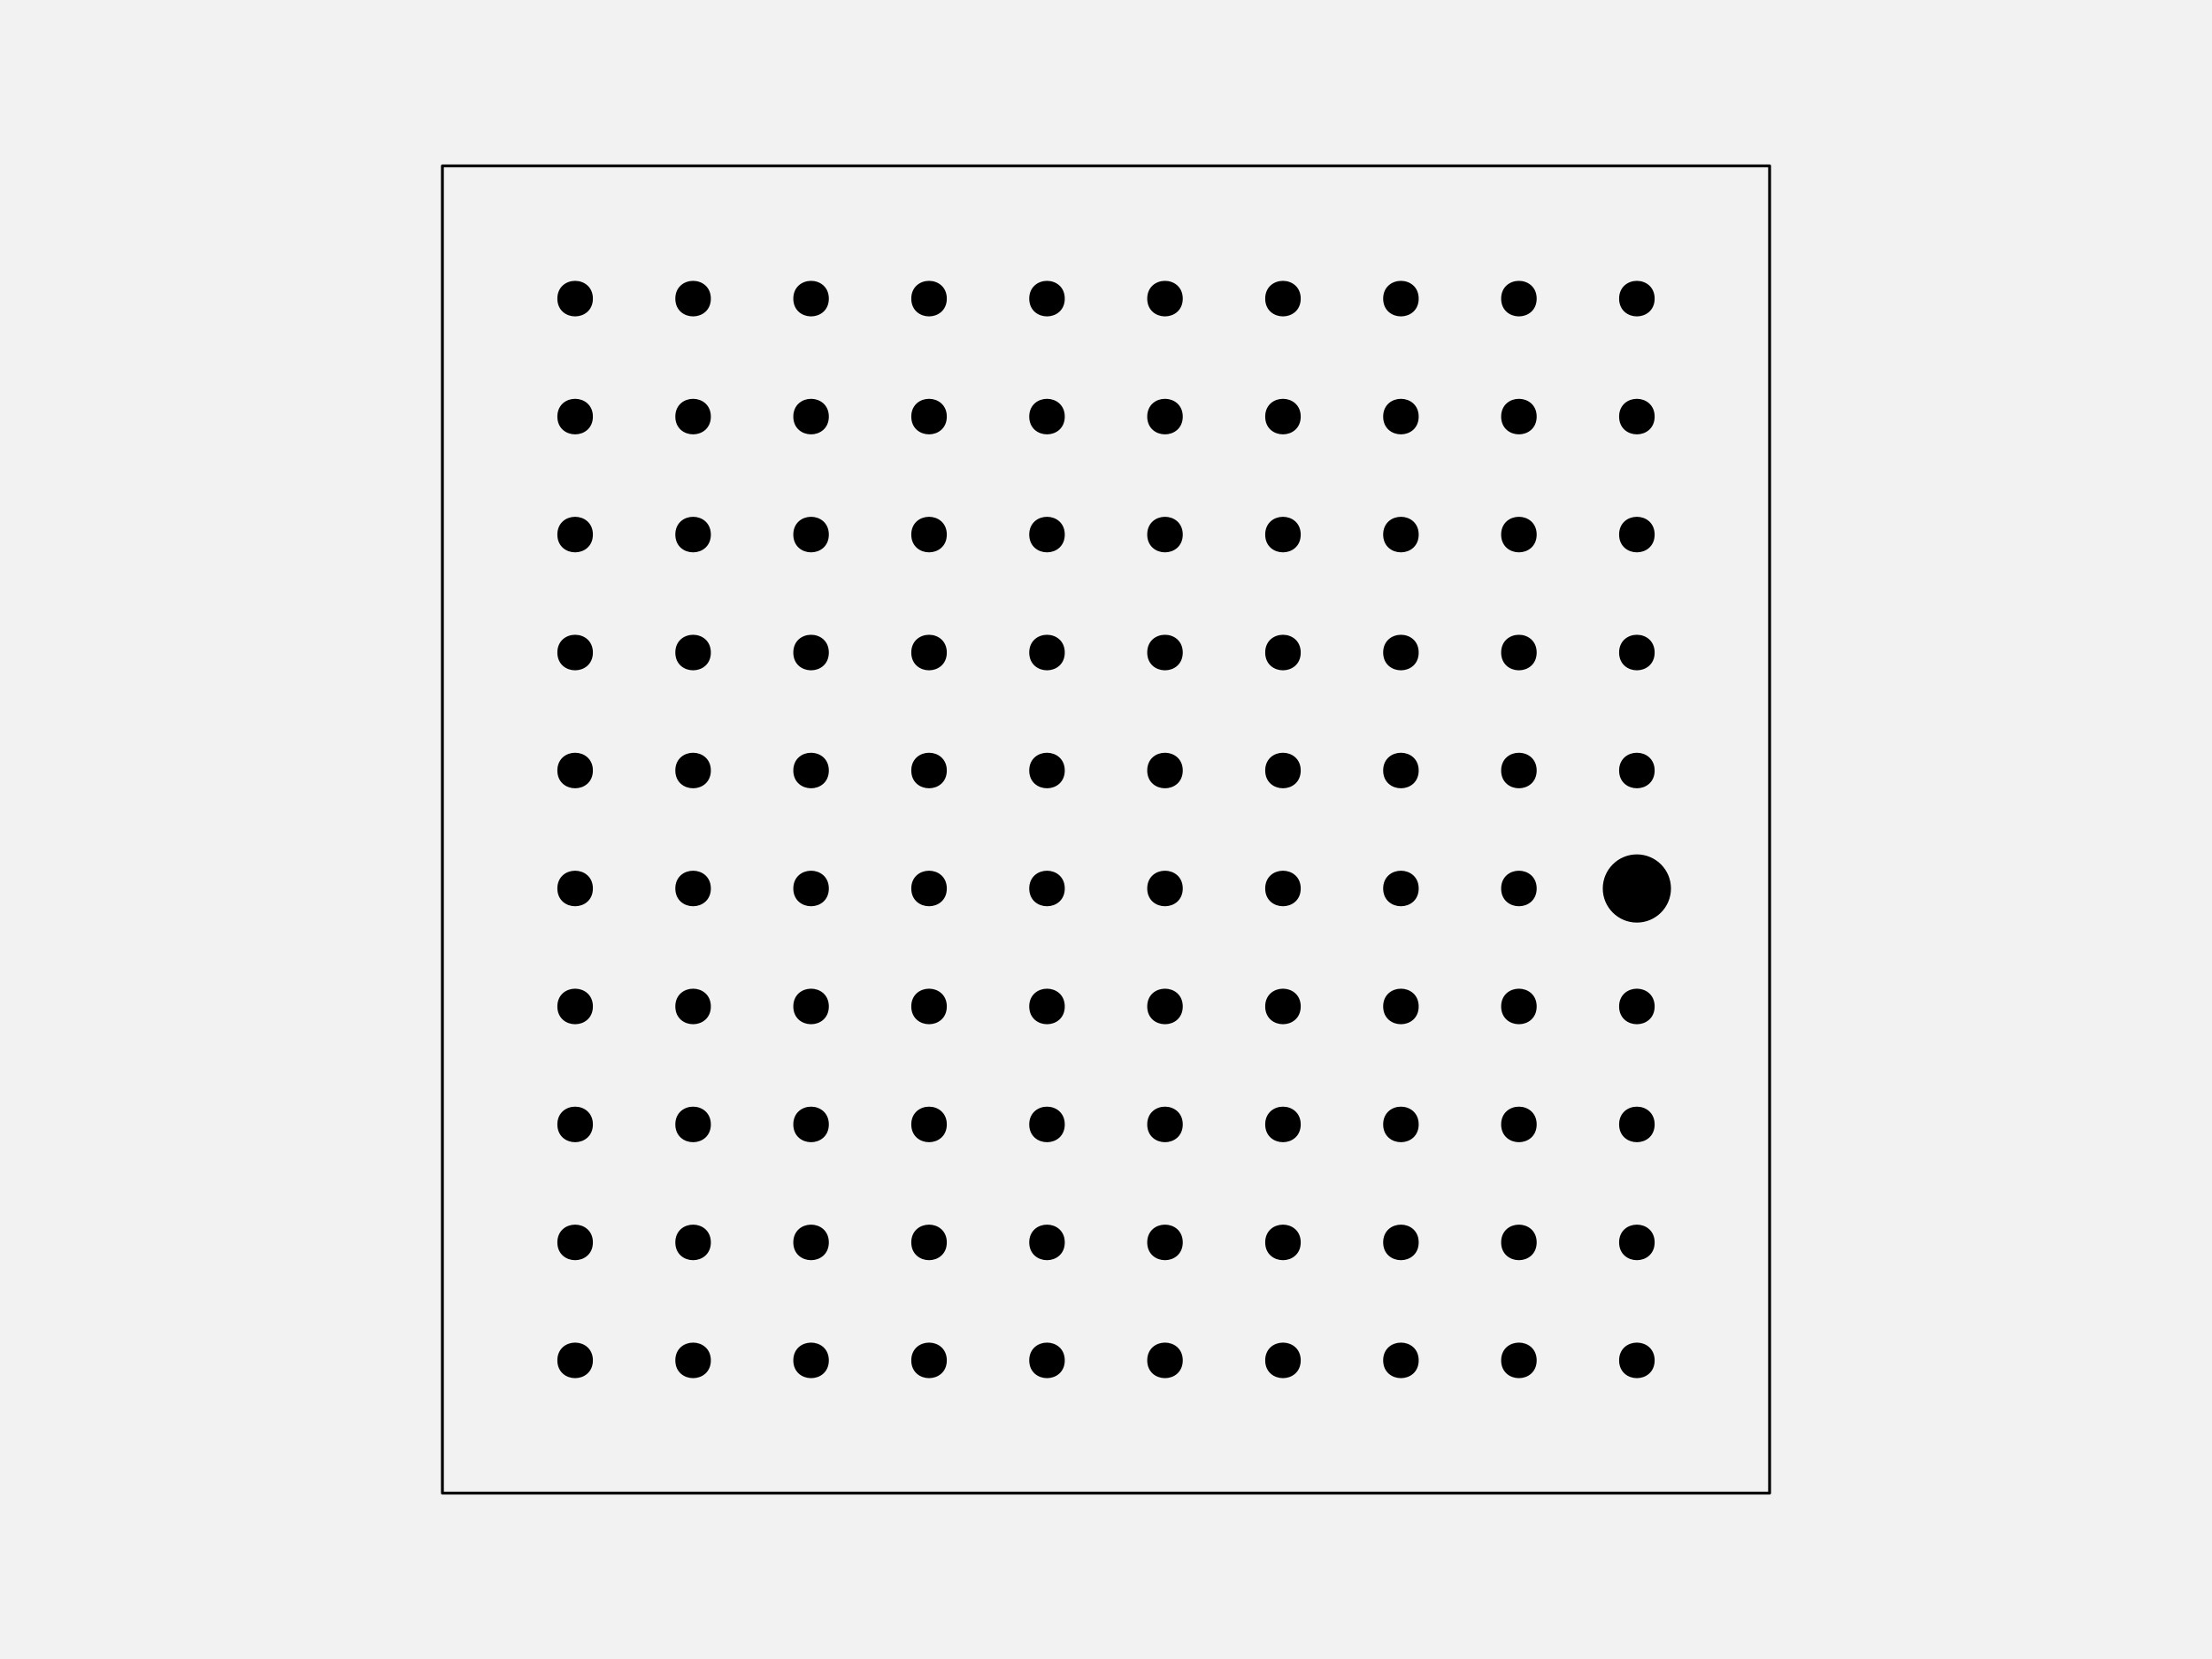
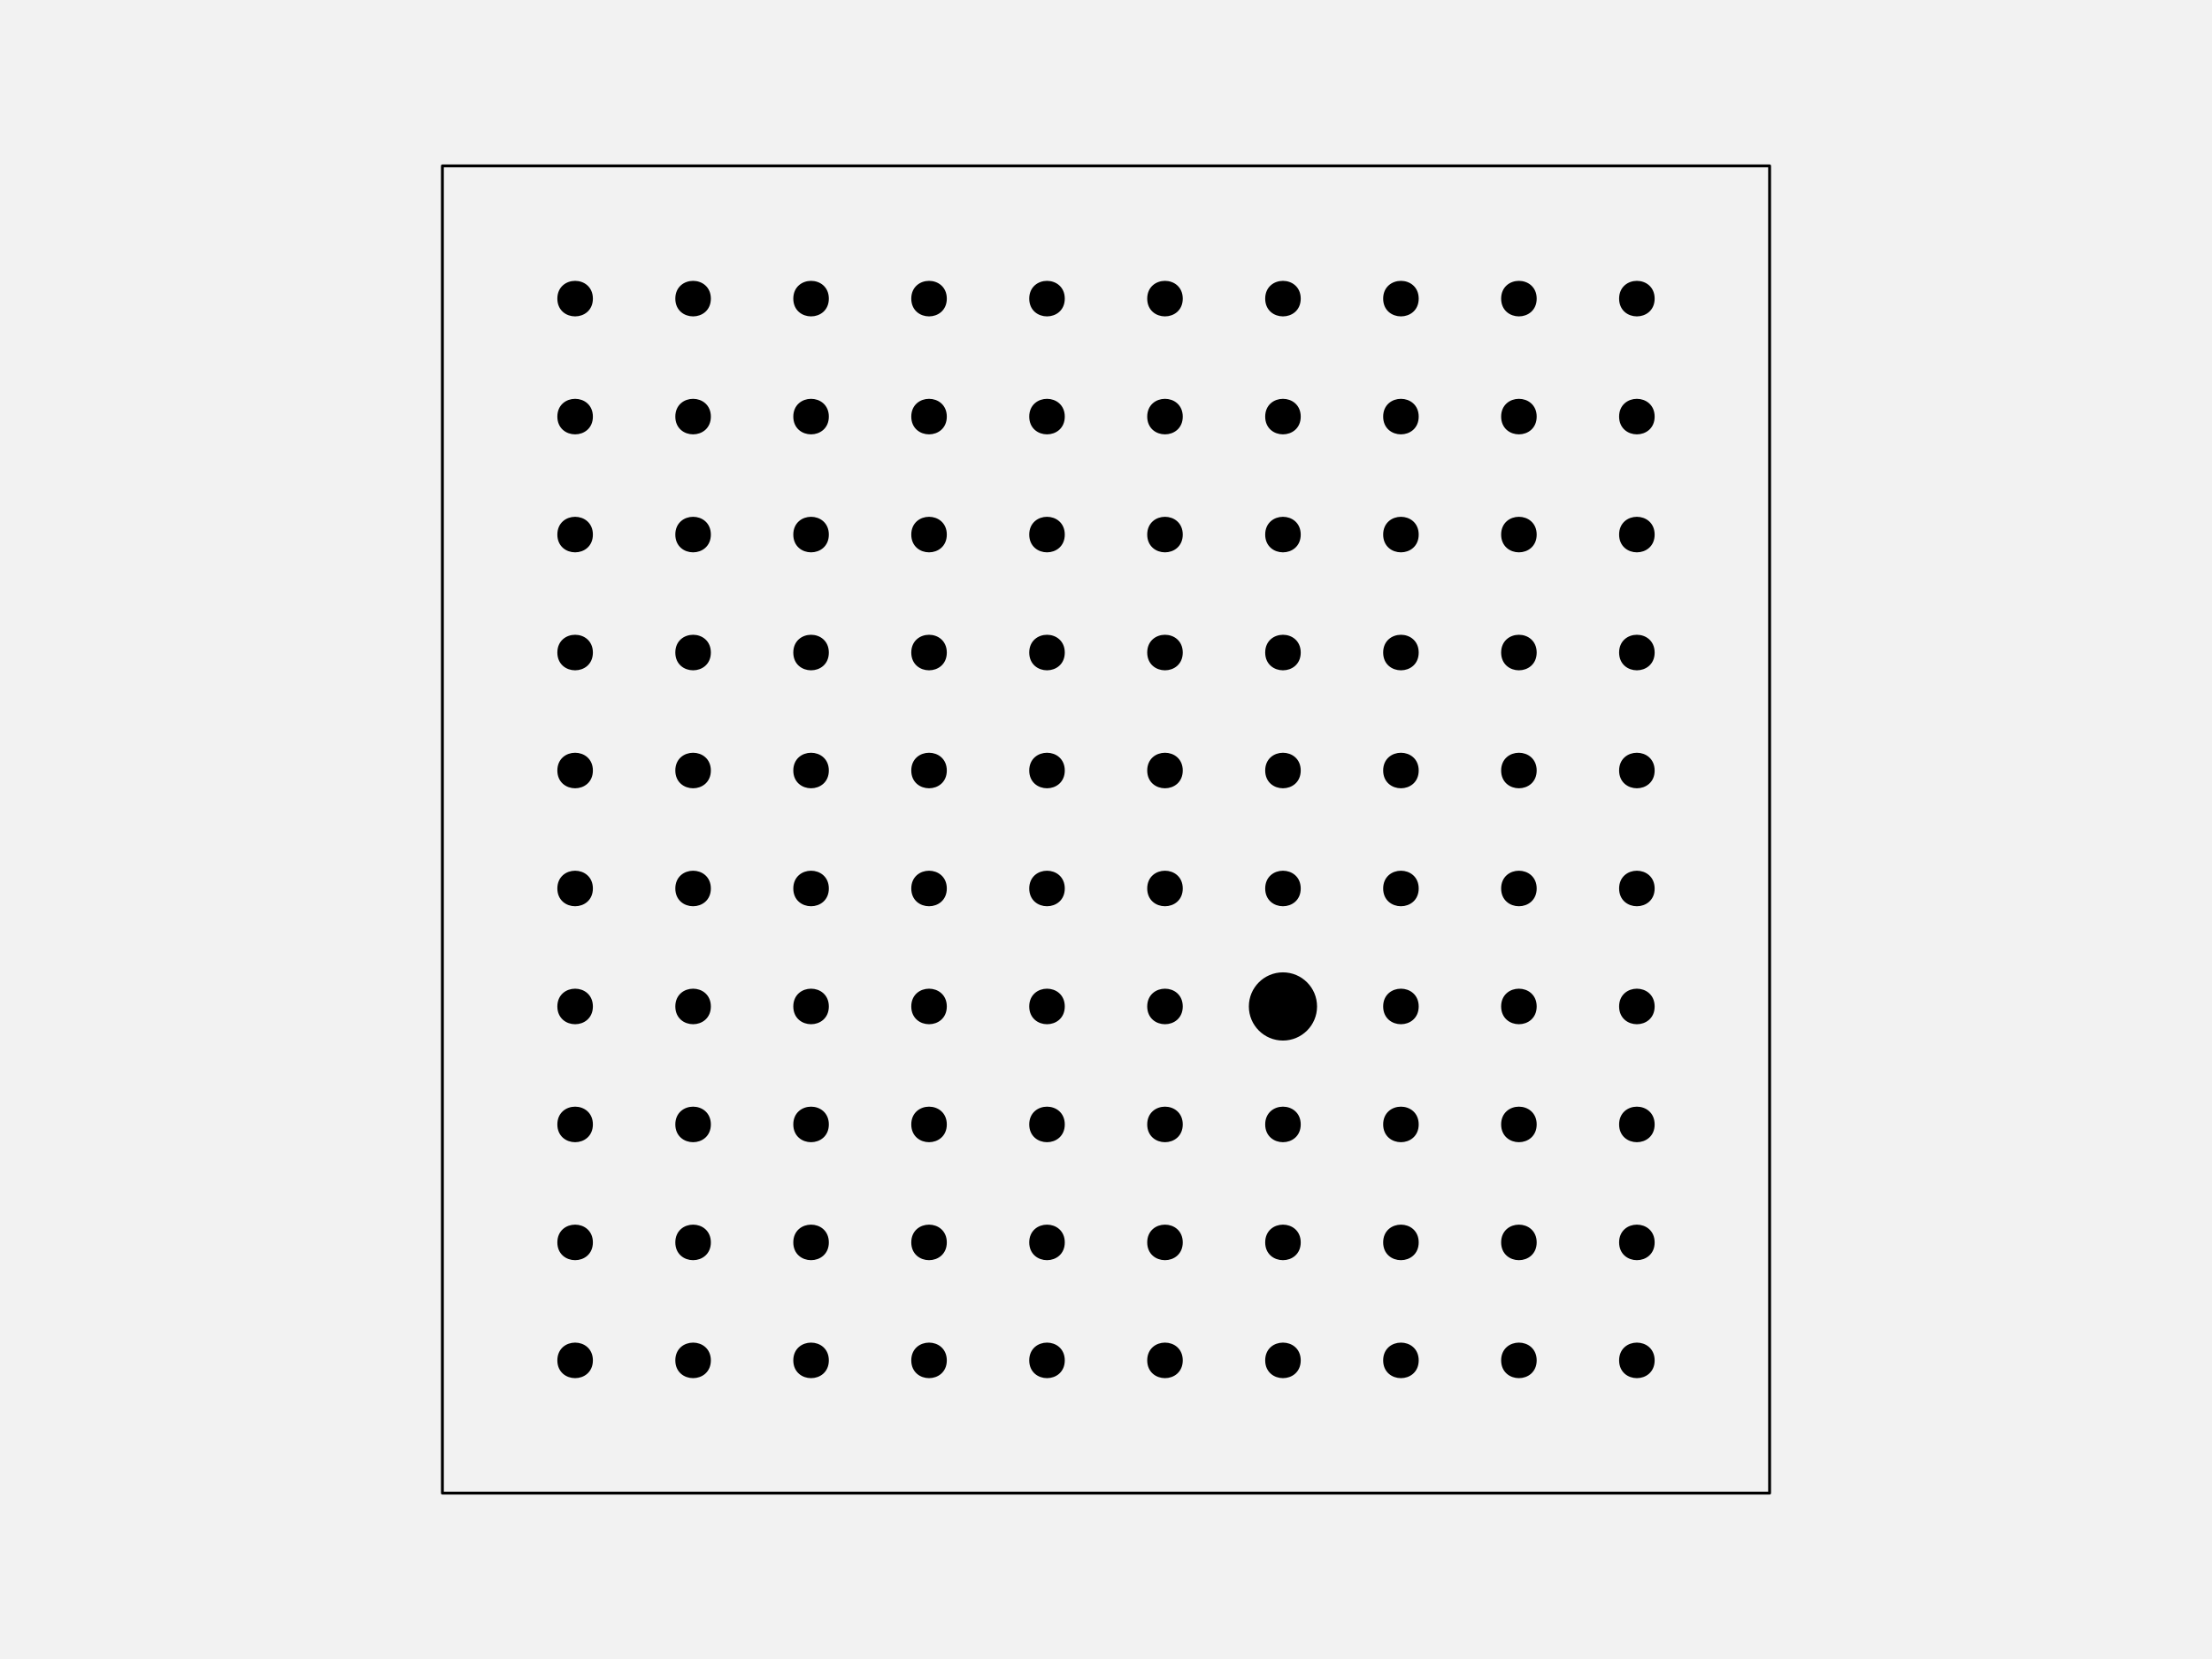
<svg xmlns="http://www.w3.org/2000/svg" width="576pt" height="432pt" viewBox="0 0 576 432" version="1.1">
  <g id="surface128">
    <rect x="0" y="0" width="576" height="432" style="fill:rgb(94.902%,94.902%,94.902%);fill-opacity:1;stroke:none;" />
    <path style="fill-rule:nonzero;fill:rgb(94.902%,94.902%,94.902%);fill-opacity:1;stroke-width:0.75;stroke-linecap:round;stroke-linejoin:round;stroke:rgb(0%,0%,0%);stroke-opacity:1;stroke-miterlimit:10;" d="M 115.199 388.801 L 460.801 388.801 L 460.801 43.199 L 115.199 43.199 Z M 115.199 388.801 " />
    <path style="fill-rule:nonzero;fill:rgb(0%,0%,0%);fill-opacity:1;stroke-width:0.75;stroke-linecap:round;stroke-linejoin:round;stroke:rgb(0%,0%,0%);stroke-opacity:1;stroke-miterlimit:10;" d="M 154.012 354.238 C 154.012 359.91 145.508 359.91 145.508 354.238 C 145.508 348.57 154.012 348.57 154.012 354.238 " />
    <path style="fill-rule:nonzero;fill:rgb(0%,0%,0%);fill-opacity:1;stroke-width:0.75;stroke-linecap:round;stroke-linejoin:round;stroke:rgb(0%,0%,0%);stroke-opacity:1;stroke-miterlimit:10;" d="M 184.73 354.238 C 184.73 359.91 176.227 359.91 176.227 354.238 C 176.227 348.57 184.73 348.57 184.73 354.238 " />
    <path style="fill-rule:nonzero;fill:rgb(0%,0%,0%);fill-opacity:1;stroke-width:0.75;stroke-linecap:round;stroke-linejoin:round;stroke:rgb(0%,0%,0%);stroke-opacity:1;stroke-miterlimit:10;" d="M 215.453 354.238 C 215.453 359.91 206.949 359.91 206.949 354.238 C 206.949 348.57 215.453 348.57 215.453 354.238 " />
    <path style="fill-rule:nonzero;fill:rgb(0%,0%,0%);fill-opacity:1;stroke-width:0.75;stroke-linecap:round;stroke-linejoin:round;stroke:rgb(0%,0%,0%);stroke-opacity:1;stroke-miterlimit:10;" d="M 246.172 354.238 C 246.172 359.91 237.668 359.91 237.668 354.238 C 237.668 348.57 246.172 348.57 246.172 354.238 " />
    <path style="fill-rule:nonzero;fill:rgb(0%,0%,0%);fill-opacity:1;stroke-width:0.75;stroke-linecap:round;stroke-linejoin:round;stroke:rgb(0%,0%,0%);stroke-opacity:1;stroke-miterlimit:10;" d="M 276.891 354.238 C 276.891 359.91 268.387 359.91 268.387 354.238 C 268.387 348.57 276.891 348.57 276.891 354.238 " />
    <path style="fill-rule:nonzero;fill:rgb(0%,0%,0%);fill-opacity:1;stroke-width:0.75;stroke-linecap:round;stroke-linejoin:round;stroke:rgb(0%,0%,0%);stroke-opacity:1;stroke-miterlimit:10;" d="M 307.613 354.238 C 307.613 359.91 299.109 359.91 299.109 354.238 C 299.109 348.57 307.613 348.57 307.613 354.238 " />
    <path style="fill-rule:nonzero;fill:rgb(0%,0%,0%);fill-opacity:1;stroke-width:0.75;stroke-linecap:round;stroke-linejoin:round;stroke:rgb(0%,0%,0%);stroke-opacity:1;stroke-miterlimit:10;" d="M 338.332 354.238 C 338.332 359.91 329.828 359.91 329.828 354.238 C 329.828 348.57 338.332 348.57 338.332 354.238 " />
    <path style="fill-rule:nonzero;fill:rgb(0%,0%,0%);fill-opacity:1;stroke-width:0.75;stroke-linecap:round;stroke-linejoin:round;stroke:rgb(0%,0%,0%);stroke-opacity:1;stroke-miterlimit:10;" d="M 369.051 354.238 C 369.051 359.91 360.547 359.91 360.547 354.238 C 360.547 348.57 369.051 348.57 369.051 354.238 " />
    <path style="fill-rule:nonzero;fill:rgb(0%,0%,0%);fill-opacity:1;stroke-width:0.75;stroke-linecap:round;stroke-linejoin:round;stroke:rgb(0%,0%,0%);stroke-opacity:1;stroke-miterlimit:10;" d="M 399.773 354.238 C 399.773 359.91 391.27 359.91 391.27 354.238 C 391.27 348.57 399.773 348.57 399.773 354.238 " />
    <path style="fill-rule:nonzero;fill:rgb(0%,0%,0%);fill-opacity:1;stroke-width:0.75;stroke-linecap:round;stroke-linejoin:round;stroke:rgb(0%,0%,0%);stroke-opacity:1;stroke-miterlimit:10;" d="M 430.492 354.238 C 430.492 359.91 421.988 359.91 421.988 354.238 C 421.988 348.57 430.492 348.57 430.492 354.238 " />
    <path style="fill-rule:nonzero;fill:rgb(0%,0%,0%);fill-opacity:1;stroke-width:0.75;stroke-linecap:round;stroke-linejoin:round;stroke:rgb(0%,0%,0%);stroke-opacity:1;stroke-miterlimit:10;" d="M 154.012 323.52 C 154.012 329.188 145.508 329.188 145.508 323.52 C 145.508 317.852 154.012 317.852 154.012 323.52 " />
    <path style="fill-rule:nonzero;fill:rgb(0%,0%,0%);fill-opacity:1;stroke-width:0.75;stroke-linecap:round;stroke-linejoin:round;stroke:rgb(0%,0%,0%);stroke-opacity:1;stroke-miterlimit:10;" d="M 184.73 323.52 C 184.73 329.188 176.227 329.188 176.227 323.52 C 176.227 317.852 184.73 317.852 184.73 323.52 " />
    <path style="fill-rule:nonzero;fill:rgb(0%,0%,0%);fill-opacity:1;stroke-width:0.75;stroke-linecap:round;stroke-linejoin:round;stroke:rgb(0%,0%,0%);stroke-opacity:1;stroke-miterlimit:10;" d="M 215.453 323.52 C 215.453 329.188 206.949 329.188 206.949 323.52 C 206.949 317.852 215.453 317.852 215.453 323.52 " />
    <path style="fill-rule:nonzero;fill:rgb(0%,0%,0%);fill-opacity:1;stroke-width:0.75;stroke-linecap:round;stroke-linejoin:round;stroke:rgb(0%,0%,0%);stroke-opacity:1;stroke-miterlimit:10;" d="M 246.172 323.52 C 246.172 329.188 237.668 329.188 237.668 323.52 C 237.668 317.852 246.172 317.852 246.172 323.52 " />
    <path style="fill-rule:nonzero;fill:rgb(0%,0%,0%);fill-opacity:1;stroke-width:0.75;stroke-linecap:round;stroke-linejoin:round;stroke:rgb(0%,0%,0%);stroke-opacity:1;stroke-miterlimit:10;" d="M 276.891 323.52 C 276.891 329.188 268.387 329.188 268.387 323.52 C 268.387 317.852 276.891 317.852 276.891 323.52 " />
    <path style="fill-rule:nonzero;fill:rgb(0%,0%,0%);fill-opacity:1;stroke-width:0.75;stroke-linecap:round;stroke-linejoin:round;stroke:rgb(0%,0%,0%);stroke-opacity:1;stroke-miterlimit:10;" d="M 307.613 323.52 C 307.613 329.188 299.109 329.188 299.109 323.52 C 299.109 317.852 307.613 317.852 307.613 323.52 " />
    <path style="fill-rule:nonzero;fill:rgb(0%,0%,0%);fill-opacity:1;stroke-width:0.75;stroke-linecap:round;stroke-linejoin:round;stroke:rgb(0%,0%,0%);stroke-opacity:1;stroke-miterlimit:10;" d="M 338.332 323.52 C 338.332 329.188 329.828 329.188 329.828 323.52 C 329.828 317.852 338.332 317.852 338.332 323.52 " />
    <path style="fill-rule:nonzero;fill:rgb(0%,0%,0%);fill-opacity:1;stroke-width:0.75;stroke-linecap:round;stroke-linejoin:round;stroke:rgb(0%,0%,0%);stroke-opacity:1;stroke-miterlimit:10;" d="M 369.051 323.52 C 369.051 329.188 360.547 329.188 360.547 323.52 C 360.547 317.852 369.051 317.852 369.051 323.52 " />
    <path style="fill-rule:nonzero;fill:rgb(0%,0%,0%);fill-opacity:1;stroke-width:0.75;stroke-linecap:round;stroke-linejoin:round;stroke:rgb(0%,0%,0%);stroke-opacity:1;stroke-miterlimit:10;" d="M 399.773 323.52 C 399.773 329.188 391.27 329.188 391.27 323.52 C 391.27 317.852 399.773 317.852 399.773 323.52 " />
    <path style="fill-rule:nonzero;fill:rgb(0%,0%,0%);fill-opacity:1;stroke-width:0.75;stroke-linecap:round;stroke-linejoin:round;stroke:rgb(0%,0%,0%);stroke-opacity:1;stroke-miterlimit:10;" d="M 430.492 323.52 C 430.492 329.188 421.988 329.188 421.988 323.52 C 421.988 317.852 430.492 317.852 430.492 323.52 " />
    <path style="fill-rule:nonzero;fill:rgb(0%,0%,0%);fill-opacity:1;stroke-width:0.75;stroke-linecap:round;stroke-linejoin:round;stroke:rgb(0%,0%,0%);stroke-opacity:1;stroke-miterlimit:10;" d="M 154.012 292.801 C 154.012 298.469 145.508 298.469 145.508 292.801 C 145.508 287.129 154.012 287.129 154.012 292.801 " />
    <path style="fill-rule:nonzero;fill:rgb(0%,0%,0%);fill-opacity:1;stroke-width:0.75;stroke-linecap:round;stroke-linejoin:round;stroke:rgb(0%,0%,0%);stroke-opacity:1;stroke-miterlimit:10;" d="M 184.73 292.801 C 184.73 298.469 176.227 298.469 176.227 292.801 C 176.227 287.129 184.73 287.129 184.73 292.801 " />
    <path style="fill-rule:nonzero;fill:rgb(0%,0%,0%);fill-opacity:1;stroke-width:0.75;stroke-linecap:round;stroke-linejoin:round;stroke:rgb(0%,0%,0%);stroke-opacity:1;stroke-miterlimit:10;" d="M 215.453 292.801 C 215.453 298.469 206.949 298.469 206.949 292.801 C 206.949 287.129 215.453 287.129 215.453 292.801 " />
    <path style="fill-rule:nonzero;fill:rgb(0%,0%,0%);fill-opacity:1;stroke-width:0.75;stroke-linecap:round;stroke-linejoin:round;stroke:rgb(0%,0%,0%);stroke-opacity:1;stroke-miterlimit:10;" d="M 246.172 292.801 C 246.172 298.469 237.668 298.469 237.668 292.801 C 237.668 287.129 246.172 287.129 246.172 292.801 " />
    <path style="fill-rule:nonzero;fill:rgb(0%,0%,0%);fill-opacity:1;stroke-width:0.75;stroke-linecap:round;stroke-linejoin:round;stroke:rgb(0%,0%,0%);stroke-opacity:1;stroke-miterlimit:10;" d="M 276.891 292.801 C 276.891 298.469 268.387 298.469 268.387 292.801 C 268.387 287.129 276.891 287.129 276.891 292.801 " />
    <path style="fill-rule:nonzero;fill:rgb(0%,0%,0%);fill-opacity:1;stroke-width:0.75;stroke-linecap:round;stroke-linejoin:round;stroke:rgb(0%,0%,0%);stroke-opacity:1;stroke-miterlimit:10;" d="M 307.613 292.801 C 307.613 298.469 299.109 298.469 299.109 292.801 C 299.109 287.129 307.613 287.129 307.613 292.801 " />
    <path style="fill-rule:nonzero;fill:rgb(0%,0%,0%);fill-opacity:1;stroke-width:0.75;stroke-linecap:round;stroke-linejoin:round;stroke:rgb(0%,0%,0%);stroke-opacity:1;stroke-miterlimit:10;" d="M 338.332 292.801 C 338.332 298.469 329.828 298.469 329.828 292.801 C 329.828 287.129 338.332 287.129 338.332 292.801 " />
    <path style="fill-rule:nonzero;fill:rgb(0%,0%,0%);fill-opacity:1;stroke-width:0.75;stroke-linecap:round;stroke-linejoin:round;stroke:rgb(0%,0%,0%);stroke-opacity:1;stroke-miterlimit:10;" d="M 369.051 292.801 C 369.051 298.469 360.547 298.469 360.547 292.801 C 360.547 287.129 369.051 287.129 369.051 292.801 " />
    <path style="fill-rule:nonzero;fill:rgb(0%,0%,0%);fill-opacity:1;stroke-width:0.75;stroke-linecap:round;stroke-linejoin:round;stroke:rgb(0%,0%,0%);stroke-opacity:1;stroke-miterlimit:10;" d="M 399.773 292.801 C 399.773 298.469 391.27 298.469 391.27 292.801 C 391.27 287.129 399.773 287.129 399.773 292.801 " />
    <path style="fill-rule:nonzero;fill:rgb(0%,0%,0%);fill-opacity:1;stroke-width:0.75;stroke-linecap:round;stroke-linejoin:round;stroke:rgb(0%,0%,0%);stroke-opacity:1;stroke-miterlimit:10;" d="M 430.492 292.801 C 430.492 298.469 421.988 298.469 421.988 292.801 C 421.988 287.129 430.492 287.129 430.492 292.801 " />
    <path style="fill-rule:nonzero;fill:rgb(0%,0%,0%);fill-opacity:1;stroke-width:0.75;stroke-linecap:round;stroke-linejoin:round;stroke:rgb(0%,0%,0%);stroke-opacity:1;stroke-miterlimit:10;" d="M 154.012 262.078 C 154.012 267.75 145.508 267.75 145.508 262.078 C 145.508 256.41 154.012 256.41 154.012 262.078 " />
    <path style="fill-rule:nonzero;fill:rgb(0%,0%,0%);fill-opacity:1;stroke-width:0.75;stroke-linecap:round;stroke-linejoin:round;stroke:rgb(0%,0%,0%);stroke-opacity:1;stroke-miterlimit:10;" d="M 184.73 262.078 C 184.73 267.75 176.227 267.75 176.227 262.078 C 176.227 256.41 184.73 256.41 184.73 262.078 " />
    <path style="fill-rule:nonzero;fill:rgb(0%,0%,0%);fill-opacity:1;stroke-width:0.75;stroke-linecap:round;stroke-linejoin:round;stroke:rgb(0%,0%,0%);stroke-opacity:1;stroke-miterlimit:10;" d="M 215.453 262.078 C 215.453 267.75 206.949 267.75 206.949 262.078 C 206.949 256.41 215.453 256.41 215.453 262.078 " />
    <path style="fill-rule:nonzero;fill:rgb(0%,0%,0%);fill-opacity:1;stroke-width:0.75;stroke-linecap:round;stroke-linejoin:round;stroke:rgb(0%,0%,0%);stroke-opacity:1;stroke-miterlimit:10;" d="M 246.172 262.078 C 246.172 267.75 237.668 267.75 237.668 262.078 C 237.668 256.41 246.172 256.41 246.172 262.078 " />
    <path style="fill-rule:nonzero;fill:rgb(0%,0%,0%);fill-opacity:1;stroke-width:0.75;stroke-linecap:round;stroke-linejoin:round;stroke:rgb(0%,0%,0%);stroke-opacity:1;stroke-miterlimit:10;" d="M 276.891 262.078 C 276.891 267.75 268.387 267.75 268.387 262.078 C 268.387 256.41 276.891 256.41 276.891 262.078 " />
    <path style="fill-rule:nonzero;fill:rgb(0%,0%,0%);fill-opacity:1;stroke-width:0.75;stroke-linecap:round;stroke-linejoin:round;stroke:rgb(0%,0%,0%);stroke-opacity:1;stroke-miterlimit:10;" d="M 307.613 262.078 C 307.613 267.75 299.109 267.75 299.109 262.078 C 299.109 256.41 307.613 256.41 307.613 262.078 " />
-     <path style="fill-rule:nonzero;fill:rgb(0%,0%,0%);fill-opacity:1;stroke-width:0.75;stroke-linecap:round;stroke-linejoin:round;stroke:rgb(0%,0%,0%);stroke-opacity:1;stroke-miterlimit:10;" d="M 338.332 262.078 C 338.332 267.75 329.828 267.75 329.828 262.078 C 329.828 256.41 338.332 256.41 338.332 262.078 " />
+     <path style="fill-rule:nonzero;fill:rgb(0%,0%,0%);fill-opacity:1;stroke-width:0.75;stroke-linecap:round;stroke-linejoin:round;stroke:rgb(0%,0%,0%);stroke-opacity:1;stroke-miterlimit:10;" d="M 342.582 262.078 C 342.582 266.777 338.777 270.582 334.078 270.582 C 329.383 270.582 325.574 266.777 325.574 262.078 C 325.574 257.383 329.383 253.574 334.078 253.574 C 338.777 253.574 342.582 257.383 342.582 262.078 " />
    <path style="fill-rule:nonzero;fill:rgb(0%,0%,0%);fill-opacity:1;stroke-width:0.75;stroke-linecap:round;stroke-linejoin:round;stroke:rgb(0%,0%,0%);stroke-opacity:1;stroke-miterlimit:10;" d="M 369.051 262.078 C 369.051 267.75 360.547 267.75 360.547 262.078 C 360.547 256.41 369.051 256.41 369.051 262.078 " />
    <path style="fill-rule:nonzero;fill:rgb(0%,0%,0%);fill-opacity:1;stroke-width:0.75;stroke-linecap:round;stroke-linejoin:round;stroke:rgb(0%,0%,0%);stroke-opacity:1;stroke-miterlimit:10;" d="M 399.773 262.078 C 399.773 267.75 391.27 267.75 391.27 262.078 C 391.27 256.41 399.773 256.41 399.773 262.078 " />
    <path style="fill-rule:nonzero;fill:rgb(0%,0%,0%);fill-opacity:1;stroke-width:0.75;stroke-linecap:round;stroke-linejoin:round;stroke:rgb(0%,0%,0%);stroke-opacity:1;stroke-miterlimit:10;" d="M 430.492 262.078 C 430.492 267.75 421.988 267.75 421.988 262.078 C 421.988 256.41 430.492 256.41 430.492 262.078 " />
    <path style="fill-rule:nonzero;fill:rgb(0%,0%,0%);fill-opacity:1;stroke-width:0.75;stroke-linecap:round;stroke-linejoin:round;stroke:rgb(0%,0%,0%);stroke-opacity:1;stroke-miterlimit:10;" d="M 154.012 231.359 C 154.012 237.027 145.508 237.027 145.508 231.359 C 145.508 225.691 154.012 225.691 154.012 231.359 " />
    <path style="fill-rule:nonzero;fill:rgb(0%,0%,0%);fill-opacity:1;stroke-width:0.75;stroke-linecap:round;stroke-linejoin:round;stroke:rgb(0%,0%,0%);stroke-opacity:1;stroke-miterlimit:10;" d="M 184.73 231.359 C 184.73 237.027 176.227 237.027 176.227 231.359 C 176.227 225.691 184.73 225.691 184.73 231.359 " />
    <path style="fill-rule:nonzero;fill:rgb(0%,0%,0%);fill-opacity:1;stroke-width:0.75;stroke-linecap:round;stroke-linejoin:round;stroke:rgb(0%,0%,0%);stroke-opacity:1;stroke-miterlimit:10;" d="M 215.453 231.359 C 215.453 237.027 206.949 237.027 206.949 231.359 C 206.949 225.691 215.453 225.691 215.453 231.359 " />
    <path style="fill-rule:nonzero;fill:rgb(0%,0%,0%);fill-opacity:1;stroke-width:0.75;stroke-linecap:round;stroke-linejoin:round;stroke:rgb(0%,0%,0%);stroke-opacity:1;stroke-miterlimit:10;" d="M 246.172 231.359 C 246.172 237.027 237.668 237.027 237.668 231.359 C 237.668 225.691 246.172 225.691 246.172 231.359 " />
    <path style="fill-rule:nonzero;fill:rgb(0%,0%,0%);fill-opacity:1;stroke-width:0.75;stroke-linecap:round;stroke-linejoin:round;stroke:rgb(0%,0%,0%);stroke-opacity:1;stroke-miterlimit:10;" d="M 276.891 231.359 C 276.891 237.027 268.387 237.027 268.387 231.359 C 268.387 225.691 276.891 225.691 276.891 231.359 " />
    <path style="fill-rule:nonzero;fill:rgb(0%,0%,0%);fill-opacity:1;stroke-width:0.75;stroke-linecap:round;stroke-linejoin:round;stroke:rgb(0%,0%,0%);stroke-opacity:1;stroke-miterlimit:10;" d="M 307.613 231.359 C 307.613 237.027 299.109 237.027 299.109 231.359 C 299.109 225.691 307.613 225.691 307.613 231.359 " />
    <path style="fill-rule:nonzero;fill:rgb(0%,0%,0%);fill-opacity:1;stroke-width:0.75;stroke-linecap:round;stroke-linejoin:round;stroke:rgb(0%,0%,0%);stroke-opacity:1;stroke-miterlimit:10;" d="M 338.332 231.359 C 338.332 237.027 329.828 237.027 329.828 231.359 C 329.828 225.691 338.332 225.691 338.332 231.359 " />
    <path style="fill-rule:nonzero;fill:rgb(0%,0%,0%);fill-opacity:1;stroke-width:0.75;stroke-linecap:round;stroke-linejoin:round;stroke:rgb(0%,0%,0%);stroke-opacity:1;stroke-miterlimit:10;" d="M 369.051 231.359 C 369.051 237.027 360.547 237.027 360.547 231.359 C 360.547 225.691 369.051 225.691 369.051 231.359 " />
    <path style="fill-rule:nonzero;fill:rgb(0%,0%,0%);fill-opacity:1;stroke-width:0.75;stroke-linecap:round;stroke-linejoin:round;stroke:rgb(0%,0%,0%);stroke-opacity:1;stroke-miterlimit:10;" d="M 399.773 231.359 C 399.773 237.027 391.27 237.027 391.27 231.359 C 391.27 225.691 399.773 225.691 399.773 231.359 " />
-     <path style="fill-rule:nonzero;fill:rgb(0%,0%,0%);fill-opacity:1;stroke-width:0.75;stroke-linecap:round;stroke-linejoin:round;stroke:rgb(0%,0%,0%);stroke-opacity:1;stroke-miterlimit:10;" d="M 434.742 231.359 C 434.742 236.055 430.938 239.863 426.238 239.863 C 421.543 239.863 417.734 236.055 417.734 231.359 C 417.734 226.664 421.543 222.855 426.238 222.855 C 430.938 222.855 434.742 226.664 434.742 231.359 " />
+     <path style="fill-rule:nonzero;fill:rgb(0%,0%,0%);fill-opacity:1;stroke-width:0.75;stroke-linecap:round;stroke-linejoin:round;stroke:rgb(0%,0%,0%);stroke-opacity:1;stroke-miterlimit:10;" d="M 430.492 231.359 C 430.492 237.027 421.988 237.027 421.988 231.359 C 421.988 225.691 430.492 225.691 430.492 231.359 " />
    <path style="fill-rule:nonzero;fill:rgb(0%,0%,0%);fill-opacity:1;stroke-width:0.75;stroke-linecap:round;stroke-linejoin:round;stroke:rgb(0%,0%,0%);stroke-opacity:1;stroke-miterlimit:10;" d="M 154.012 200.641 C 154.012 206.309 145.508 206.309 145.508 200.641 C 145.508 194.973 154.012 194.973 154.012 200.641 " />
    <path style="fill-rule:nonzero;fill:rgb(0%,0%,0%);fill-opacity:1;stroke-width:0.75;stroke-linecap:round;stroke-linejoin:round;stroke:rgb(0%,0%,0%);stroke-opacity:1;stroke-miterlimit:10;" d="M 184.73 200.641 C 184.73 206.309 176.227 206.309 176.227 200.641 C 176.227 194.973 184.73 194.973 184.73 200.641 " />
    <path style="fill-rule:nonzero;fill:rgb(0%,0%,0%);fill-opacity:1;stroke-width:0.75;stroke-linecap:round;stroke-linejoin:round;stroke:rgb(0%,0%,0%);stroke-opacity:1;stroke-miterlimit:10;" d="M 215.453 200.641 C 215.453 206.309 206.949 206.309 206.949 200.641 C 206.949 194.973 215.453 194.973 215.453 200.641 " />
    <path style="fill-rule:nonzero;fill:rgb(0%,0%,0%);fill-opacity:1;stroke-width:0.75;stroke-linecap:round;stroke-linejoin:round;stroke:rgb(0%,0%,0%);stroke-opacity:1;stroke-miterlimit:10;" d="M 246.172 200.641 C 246.172 206.309 237.668 206.309 237.668 200.641 C 237.668 194.973 246.172 194.973 246.172 200.641 " />
    <path style="fill-rule:nonzero;fill:rgb(0%,0%,0%);fill-opacity:1;stroke-width:0.75;stroke-linecap:round;stroke-linejoin:round;stroke:rgb(0%,0%,0%);stroke-opacity:1;stroke-miterlimit:10;" d="M 276.891 200.641 C 276.891 206.309 268.387 206.309 268.387 200.641 C 268.387 194.973 276.891 194.973 276.891 200.641 " />
    <path style="fill-rule:nonzero;fill:rgb(0%,0%,0%);fill-opacity:1;stroke-width:0.75;stroke-linecap:round;stroke-linejoin:round;stroke:rgb(0%,0%,0%);stroke-opacity:1;stroke-miterlimit:10;" d="M 307.613 200.641 C 307.613 206.309 299.109 206.309 299.109 200.641 C 299.109 194.973 307.613 194.973 307.613 200.641 " />
    <path style="fill-rule:nonzero;fill:rgb(0%,0%,0%);fill-opacity:1;stroke-width:0.75;stroke-linecap:round;stroke-linejoin:round;stroke:rgb(0%,0%,0%);stroke-opacity:1;stroke-miterlimit:10;" d="M 338.332 200.641 C 338.332 206.309 329.828 206.309 329.828 200.641 C 329.828 194.973 338.332 194.973 338.332 200.641 " />
    <path style="fill-rule:nonzero;fill:rgb(0%,0%,0%);fill-opacity:1;stroke-width:0.75;stroke-linecap:round;stroke-linejoin:round;stroke:rgb(0%,0%,0%);stroke-opacity:1;stroke-miterlimit:10;" d="M 369.051 200.641 C 369.051 206.309 360.547 206.309 360.547 200.641 C 360.547 194.973 369.051 194.973 369.051 200.641 " />
    <path style="fill-rule:nonzero;fill:rgb(0%,0%,0%);fill-opacity:1;stroke-width:0.75;stroke-linecap:round;stroke-linejoin:round;stroke:rgb(0%,0%,0%);stroke-opacity:1;stroke-miterlimit:10;" d="M 399.773 200.641 C 399.773 206.309 391.27 206.309 391.27 200.641 C 391.27 194.973 399.773 194.973 399.773 200.641 " />
    <path style="fill-rule:nonzero;fill:rgb(0%,0%,0%);fill-opacity:1;stroke-width:0.75;stroke-linecap:round;stroke-linejoin:round;stroke:rgb(0%,0%,0%);stroke-opacity:1;stroke-miterlimit:10;" d="M 430.492 200.641 C 430.492 206.309 421.988 206.309 421.988 200.641 C 421.988 194.973 430.492 194.973 430.492 200.641 " />
    <path style="fill-rule:nonzero;fill:rgb(0%,0%,0%);fill-opacity:1;stroke-width:0.75;stroke-linecap:round;stroke-linejoin:round;stroke:rgb(0%,0%,0%);stroke-opacity:1;stroke-miterlimit:10;" d="M 154.012 169.922 C 154.012 175.59 145.508 175.59 145.508 169.922 C 145.508 164.25 154.012 164.25 154.012 169.922 " />
    <path style="fill-rule:nonzero;fill:rgb(0%,0%,0%);fill-opacity:1;stroke-width:0.75;stroke-linecap:round;stroke-linejoin:round;stroke:rgb(0%,0%,0%);stroke-opacity:1;stroke-miterlimit:10;" d="M 184.73 169.922 C 184.73 175.59 176.227 175.59 176.227 169.922 C 176.227 164.25 184.73 164.25 184.73 169.922 " />
    <path style="fill-rule:nonzero;fill:rgb(0%,0%,0%);fill-opacity:1;stroke-width:0.75;stroke-linecap:round;stroke-linejoin:round;stroke:rgb(0%,0%,0%);stroke-opacity:1;stroke-miterlimit:10;" d="M 215.453 169.922 C 215.453 175.59 206.949 175.59 206.949 169.922 C 206.949 164.25 215.453 164.25 215.453 169.922 " />
    <path style="fill-rule:nonzero;fill:rgb(0%,0%,0%);fill-opacity:1;stroke-width:0.75;stroke-linecap:round;stroke-linejoin:round;stroke:rgb(0%,0%,0%);stroke-opacity:1;stroke-miterlimit:10;" d="M 246.172 169.922 C 246.172 175.59 237.668 175.59 237.668 169.922 C 237.668 164.25 246.172 164.25 246.172 169.922 " />
    <path style="fill-rule:nonzero;fill:rgb(0%,0%,0%);fill-opacity:1;stroke-width:0.75;stroke-linecap:round;stroke-linejoin:round;stroke:rgb(0%,0%,0%);stroke-opacity:1;stroke-miterlimit:10;" d="M 276.891 169.922 C 276.891 175.59 268.387 175.59 268.387 169.922 C 268.387 164.25 276.891 164.25 276.891 169.922 " />
    <path style="fill-rule:nonzero;fill:rgb(0%,0%,0%);fill-opacity:1;stroke-width:0.75;stroke-linecap:round;stroke-linejoin:round;stroke:rgb(0%,0%,0%);stroke-opacity:1;stroke-miterlimit:10;" d="M 307.613 169.922 C 307.613 175.59 299.109 175.59 299.109 169.922 C 299.109 164.25 307.613 164.25 307.613 169.922 " />
    <path style="fill-rule:nonzero;fill:rgb(0%,0%,0%);fill-opacity:1;stroke-width:0.75;stroke-linecap:round;stroke-linejoin:round;stroke:rgb(0%,0%,0%);stroke-opacity:1;stroke-miterlimit:10;" d="M 338.332 169.922 C 338.332 175.59 329.828 175.59 329.828 169.922 C 329.828 164.25 338.332 164.25 338.332 169.922 " />
    <path style="fill-rule:nonzero;fill:rgb(0%,0%,0%);fill-opacity:1;stroke-width:0.75;stroke-linecap:round;stroke-linejoin:round;stroke:rgb(0%,0%,0%);stroke-opacity:1;stroke-miterlimit:10;" d="M 369.051 169.922 C 369.051 175.59 360.547 175.59 360.547 169.922 C 360.547 164.25 369.051 164.25 369.051 169.922 " />
    <path style="fill-rule:nonzero;fill:rgb(0%,0%,0%);fill-opacity:1;stroke-width:0.75;stroke-linecap:round;stroke-linejoin:round;stroke:rgb(0%,0%,0%);stroke-opacity:1;stroke-miterlimit:10;" d="M 399.773 169.922 C 399.773 175.59 391.27 175.59 391.27 169.922 C 391.27 164.25 399.773 164.25 399.773 169.922 " />
    <path style="fill-rule:nonzero;fill:rgb(0%,0%,0%);fill-opacity:1;stroke-width:0.75;stroke-linecap:round;stroke-linejoin:round;stroke:rgb(0%,0%,0%);stroke-opacity:1;stroke-miterlimit:10;" d="M 430.492 169.922 C 430.492 175.59 421.988 175.59 421.988 169.922 C 421.988 164.25 430.492 164.25 430.492 169.922 " />
    <path style="fill-rule:nonzero;fill:rgb(0%,0%,0%);fill-opacity:1;stroke-width:0.75;stroke-linecap:round;stroke-linejoin:round;stroke:rgb(0%,0%,0%);stroke-opacity:1;stroke-miterlimit:10;" d="M 154.012 139.199 C 154.012 144.871 145.508 144.871 145.508 139.199 C 145.508 133.531 154.012 133.531 154.012 139.199 " />
    <path style="fill-rule:nonzero;fill:rgb(0%,0%,0%);fill-opacity:1;stroke-width:0.75;stroke-linecap:round;stroke-linejoin:round;stroke:rgb(0%,0%,0%);stroke-opacity:1;stroke-miterlimit:10;" d="M 184.73 139.199 C 184.73 144.871 176.227 144.871 176.227 139.199 C 176.227 133.531 184.73 133.531 184.73 139.199 " />
    <path style="fill-rule:nonzero;fill:rgb(0%,0%,0%);fill-opacity:1;stroke-width:0.75;stroke-linecap:round;stroke-linejoin:round;stroke:rgb(0%,0%,0%);stroke-opacity:1;stroke-miterlimit:10;" d="M 215.453 139.199 C 215.453 144.871 206.949 144.871 206.949 139.199 C 206.949 133.531 215.453 133.531 215.453 139.199 " />
    <path style="fill-rule:nonzero;fill:rgb(0%,0%,0%);fill-opacity:1;stroke-width:0.75;stroke-linecap:round;stroke-linejoin:round;stroke:rgb(0%,0%,0%);stroke-opacity:1;stroke-miterlimit:10;" d="M 246.172 139.199 C 246.172 144.871 237.668 144.871 237.668 139.199 C 237.668 133.531 246.172 133.531 246.172 139.199 " />
    <path style="fill-rule:nonzero;fill:rgb(0%,0%,0%);fill-opacity:1;stroke-width:0.75;stroke-linecap:round;stroke-linejoin:round;stroke:rgb(0%,0%,0%);stroke-opacity:1;stroke-miterlimit:10;" d="M 276.891 139.199 C 276.891 144.871 268.387 144.871 268.387 139.199 C 268.387 133.531 276.891 133.531 276.891 139.199 " />
    <path style="fill-rule:nonzero;fill:rgb(0%,0%,0%);fill-opacity:1;stroke-width:0.75;stroke-linecap:round;stroke-linejoin:round;stroke:rgb(0%,0%,0%);stroke-opacity:1;stroke-miterlimit:10;" d="M 307.613 139.199 C 307.613 144.871 299.109 144.871 299.109 139.199 C 299.109 133.531 307.613 133.531 307.613 139.199 " />
    <path style="fill-rule:nonzero;fill:rgb(0%,0%,0%);fill-opacity:1;stroke-width:0.75;stroke-linecap:round;stroke-linejoin:round;stroke:rgb(0%,0%,0%);stroke-opacity:1;stroke-miterlimit:10;" d="M 338.332 139.199 C 338.332 144.871 329.828 144.871 329.828 139.199 C 329.828 133.531 338.332 133.531 338.332 139.199 " />
    <path style="fill-rule:nonzero;fill:rgb(0%,0%,0%);fill-opacity:1;stroke-width:0.75;stroke-linecap:round;stroke-linejoin:round;stroke:rgb(0%,0%,0%);stroke-opacity:1;stroke-miterlimit:10;" d="M 369.051 139.199 C 369.051 144.871 360.547 144.871 360.547 139.199 C 360.547 133.531 369.051 133.531 369.051 139.199 " />
    <path style="fill-rule:nonzero;fill:rgb(0%,0%,0%);fill-opacity:1;stroke-width:0.75;stroke-linecap:round;stroke-linejoin:round;stroke:rgb(0%,0%,0%);stroke-opacity:1;stroke-miterlimit:10;" d="M 399.773 139.199 C 399.773 144.871 391.27 144.871 391.27 139.199 C 391.27 133.531 399.773 133.531 399.773 139.199 " />
    <path style="fill-rule:nonzero;fill:rgb(0%,0%,0%);fill-opacity:1;stroke-width:0.75;stroke-linecap:round;stroke-linejoin:round;stroke:rgb(0%,0%,0%);stroke-opacity:1;stroke-miterlimit:10;" d="M 430.492 139.199 C 430.492 144.871 421.988 144.871 421.988 139.199 C 421.988 133.531 430.492 133.531 430.492 139.199 " />
    <path style="fill-rule:nonzero;fill:rgb(0%,0%,0%);fill-opacity:1;stroke-width:0.75;stroke-linecap:round;stroke-linejoin:round;stroke:rgb(0%,0%,0%);stroke-opacity:1;stroke-miterlimit:10;" d="M 154.012 108.48 C 154.012 114.148 145.508 114.148 145.508 108.48 C 145.508 102.812 154.012 102.812 154.012 108.48 " />
    <path style="fill-rule:nonzero;fill:rgb(0%,0%,0%);fill-opacity:1;stroke-width:0.75;stroke-linecap:round;stroke-linejoin:round;stroke:rgb(0%,0%,0%);stroke-opacity:1;stroke-miterlimit:10;" d="M 184.73 108.48 C 184.73 114.148 176.227 114.148 176.227 108.48 C 176.227 102.812 184.73 102.812 184.73 108.48 " />
    <path style="fill-rule:nonzero;fill:rgb(0%,0%,0%);fill-opacity:1;stroke-width:0.75;stroke-linecap:round;stroke-linejoin:round;stroke:rgb(0%,0%,0%);stroke-opacity:1;stroke-miterlimit:10;" d="M 215.453 108.48 C 215.453 114.148 206.949 114.148 206.949 108.48 C 206.949 102.812 215.453 102.812 215.453 108.48 " />
    <path style="fill-rule:nonzero;fill:rgb(0%,0%,0%);fill-opacity:1;stroke-width:0.75;stroke-linecap:round;stroke-linejoin:round;stroke:rgb(0%,0%,0%);stroke-opacity:1;stroke-miterlimit:10;" d="M 246.172 108.48 C 246.172 114.148 237.668 114.148 237.668 108.48 C 237.668 102.812 246.172 102.812 246.172 108.48 " />
    <path style="fill-rule:nonzero;fill:rgb(0%,0%,0%);fill-opacity:1;stroke-width:0.75;stroke-linecap:round;stroke-linejoin:round;stroke:rgb(0%,0%,0%);stroke-opacity:1;stroke-miterlimit:10;" d="M 276.891 108.48 C 276.891 114.148 268.387 114.148 268.387 108.48 C 268.387 102.812 276.891 102.812 276.891 108.48 " />
    <path style="fill-rule:nonzero;fill:rgb(0%,0%,0%);fill-opacity:1;stroke-width:0.75;stroke-linecap:round;stroke-linejoin:round;stroke:rgb(0%,0%,0%);stroke-opacity:1;stroke-miterlimit:10;" d="M 307.613 108.48 C 307.613 114.148 299.109 114.148 299.109 108.48 C 299.109 102.812 307.613 102.812 307.613 108.48 " />
    <path style="fill-rule:nonzero;fill:rgb(0%,0%,0%);fill-opacity:1;stroke-width:0.75;stroke-linecap:round;stroke-linejoin:round;stroke:rgb(0%,0%,0%);stroke-opacity:1;stroke-miterlimit:10;" d="M 338.332 108.48 C 338.332 114.148 329.828 114.148 329.828 108.48 C 329.828 102.812 338.332 102.812 338.332 108.48 " />
    <path style="fill-rule:nonzero;fill:rgb(0%,0%,0%);fill-opacity:1;stroke-width:0.75;stroke-linecap:round;stroke-linejoin:round;stroke:rgb(0%,0%,0%);stroke-opacity:1;stroke-miterlimit:10;" d="M 369.051 108.48 C 369.051 114.148 360.547 114.148 360.547 108.48 C 360.547 102.812 369.051 102.812 369.051 108.48 " />
    <path style="fill-rule:nonzero;fill:rgb(0%,0%,0%);fill-opacity:1;stroke-width:0.75;stroke-linecap:round;stroke-linejoin:round;stroke:rgb(0%,0%,0%);stroke-opacity:1;stroke-miterlimit:10;" d="M 399.773 108.48 C 399.773 114.148 391.27 114.148 391.27 108.48 C 391.27 102.812 399.773 102.812 399.773 108.48 " />
    <path style="fill-rule:nonzero;fill:rgb(0%,0%,0%);fill-opacity:1;stroke-width:0.75;stroke-linecap:round;stroke-linejoin:round;stroke:rgb(0%,0%,0%);stroke-opacity:1;stroke-miterlimit:10;" d="M 430.492 108.48 C 430.492 114.148 421.988 114.148 421.988 108.48 C 421.988 102.812 430.492 102.812 430.492 108.48 " />
    <path style="fill-rule:nonzero;fill:rgb(0%,0%,0%);fill-opacity:1;stroke-width:0.75;stroke-linecap:round;stroke-linejoin:round;stroke:rgb(0%,0%,0%);stroke-opacity:1;stroke-miterlimit:10;" d="M 154.012 77.762 C 154.012 83.43 145.508 83.43 145.508 77.762 C 145.508 72.09 154.012 72.09 154.012 77.762 " />
    <path style="fill-rule:nonzero;fill:rgb(0%,0%,0%);fill-opacity:1;stroke-width:0.75;stroke-linecap:round;stroke-linejoin:round;stroke:rgb(0%,0%,0%);stroke-opacity:1;stroke-miterlimit:10;" d="M 184.73 77.762 C 184.73 83.43 176.227 83.43 176.227 77.762 C 176.227 72.09 184.73 72.09 184.73 77.762 " />
    <path style="fill-rule:nonzero;fill:rgb(0%,0%,0%);fill-opacity:1;stroke-width:0.75;stroke-linecap:round;stroke-linejoin:round;stroke:rgb(0%,0%,0%);stroke-opacity:1;stroke-miterlimit:10;" d="M 215.453 77.762 C 215.453 83.43 206.949 83.43 206.949 77.762 C 206.949 72.09 215.453 72.09 215.453 77.762 " />
    <path style="fill-rule:nonzero;fill:rgb(0%,0%,0%);fill-opacity:1;stroke-width:0.75;stroke-linecap:round;stroke-linejoin:round;stroke:rgb(0%,0%,0%);stroke-opacity:1;stroke-miterlimit:10;" d="M 246.172 77.762 C 246.172 83.43 237.668 83.43 237.668 77.762 C 237.668 72.09 246.172 72.09 246.172 77.762 " />
    <path style="fill-rule:nonzero;fill:rgb(0%,0%,0%);fill-opacity:1;stroke-width:0.75;stroke-linecap:round;stroke-linejoin:round;stroke:rgb(0%,0%,0%);stroke-opacity:1;stroke-miterlimit:10;" d="M 276.891 77.762 C 276.891 83.43 268.387 83.43 268.387 77.762 C 268.387 72.09 276.891 72.09 276.891 77.762 " />
    <path style="fill-rule:nonzero;fill:rgb(0%,0%,0%);fill-opacity:1;stroke-width:0.75;stroke-linecap:round;stroke-linejoin:round;stroke:rgb(0%,0%,0%);stroke-opacity:1;stroke-miterlimit:10;" d="M 307.613 77.762 C 307.613 83.43 299.109 83.43 299.109 77.762 C 299.109 72.09 307.613 72.09 307.613 77.762 " />
    <path style="fill-rule:nonzero;fill:rgb(0%,0%,0%);fill-opacity:1;stroke-width:0.75;stroke-linecap:round;stroke-linejoin:round;stroke:rgb(0%,0%,0%);stroke-opacity:1;stroke-miterlimit:10;" d="M 338.332 77.762 C 338.332 83.43 329.828 83.43 329.828 77.762 C 329.828 72.09 338.332 72.09 338.332 77.762 " />
    <path style="fill-rule:nonzero;fill:rgb(0%,0%,0%);fill-opacity:1;stroke-width:0.75;stroke-linecap:round;stroke-linejoin:round;stroke:rgb(0%,0%,0%);stroke-opacity:1;stroke-miterlimit:10;" d="M 369.051 77.762 C 369.051 83.43 360.547 83.43 360.547 77.762 C 360.547 72.09 369.051 72.09 369.051 77.762 " />
    <path style="fill-rule:nonzero;fill:rgb(0%,0%,0%);fill-opacity:1;stroke-width:0.75;stroke-linecap:round;stroke-linejoin:round;stroke:rgb(0%,0%,0%);stroke-opacity:1;stroke-miterlimit:10;" d="M 399.773 77.762 C 399.773 83.43 391.27 83.43 391.27 77.762 C 391.27 72.09 399.773 72.09 399.773 77.762 " />
    <path style="fill-rule:nonzero;fill:rgb(0%,0%,0%);fill-opacity:1;stroke-width:0.75;stroke-linecap:round;stroke-linejoin:round;stroke:rgb(0%,0%,0%);stroke-opacity:1;stroke-miterlimit:10;" d="M 430.492 77.762 C 430.492 83.43 421.988 83.43 421.988 77.762 C 421.988 72.09 430.492 72.09 430.492 77.762 " />
  </g>
</svg>
